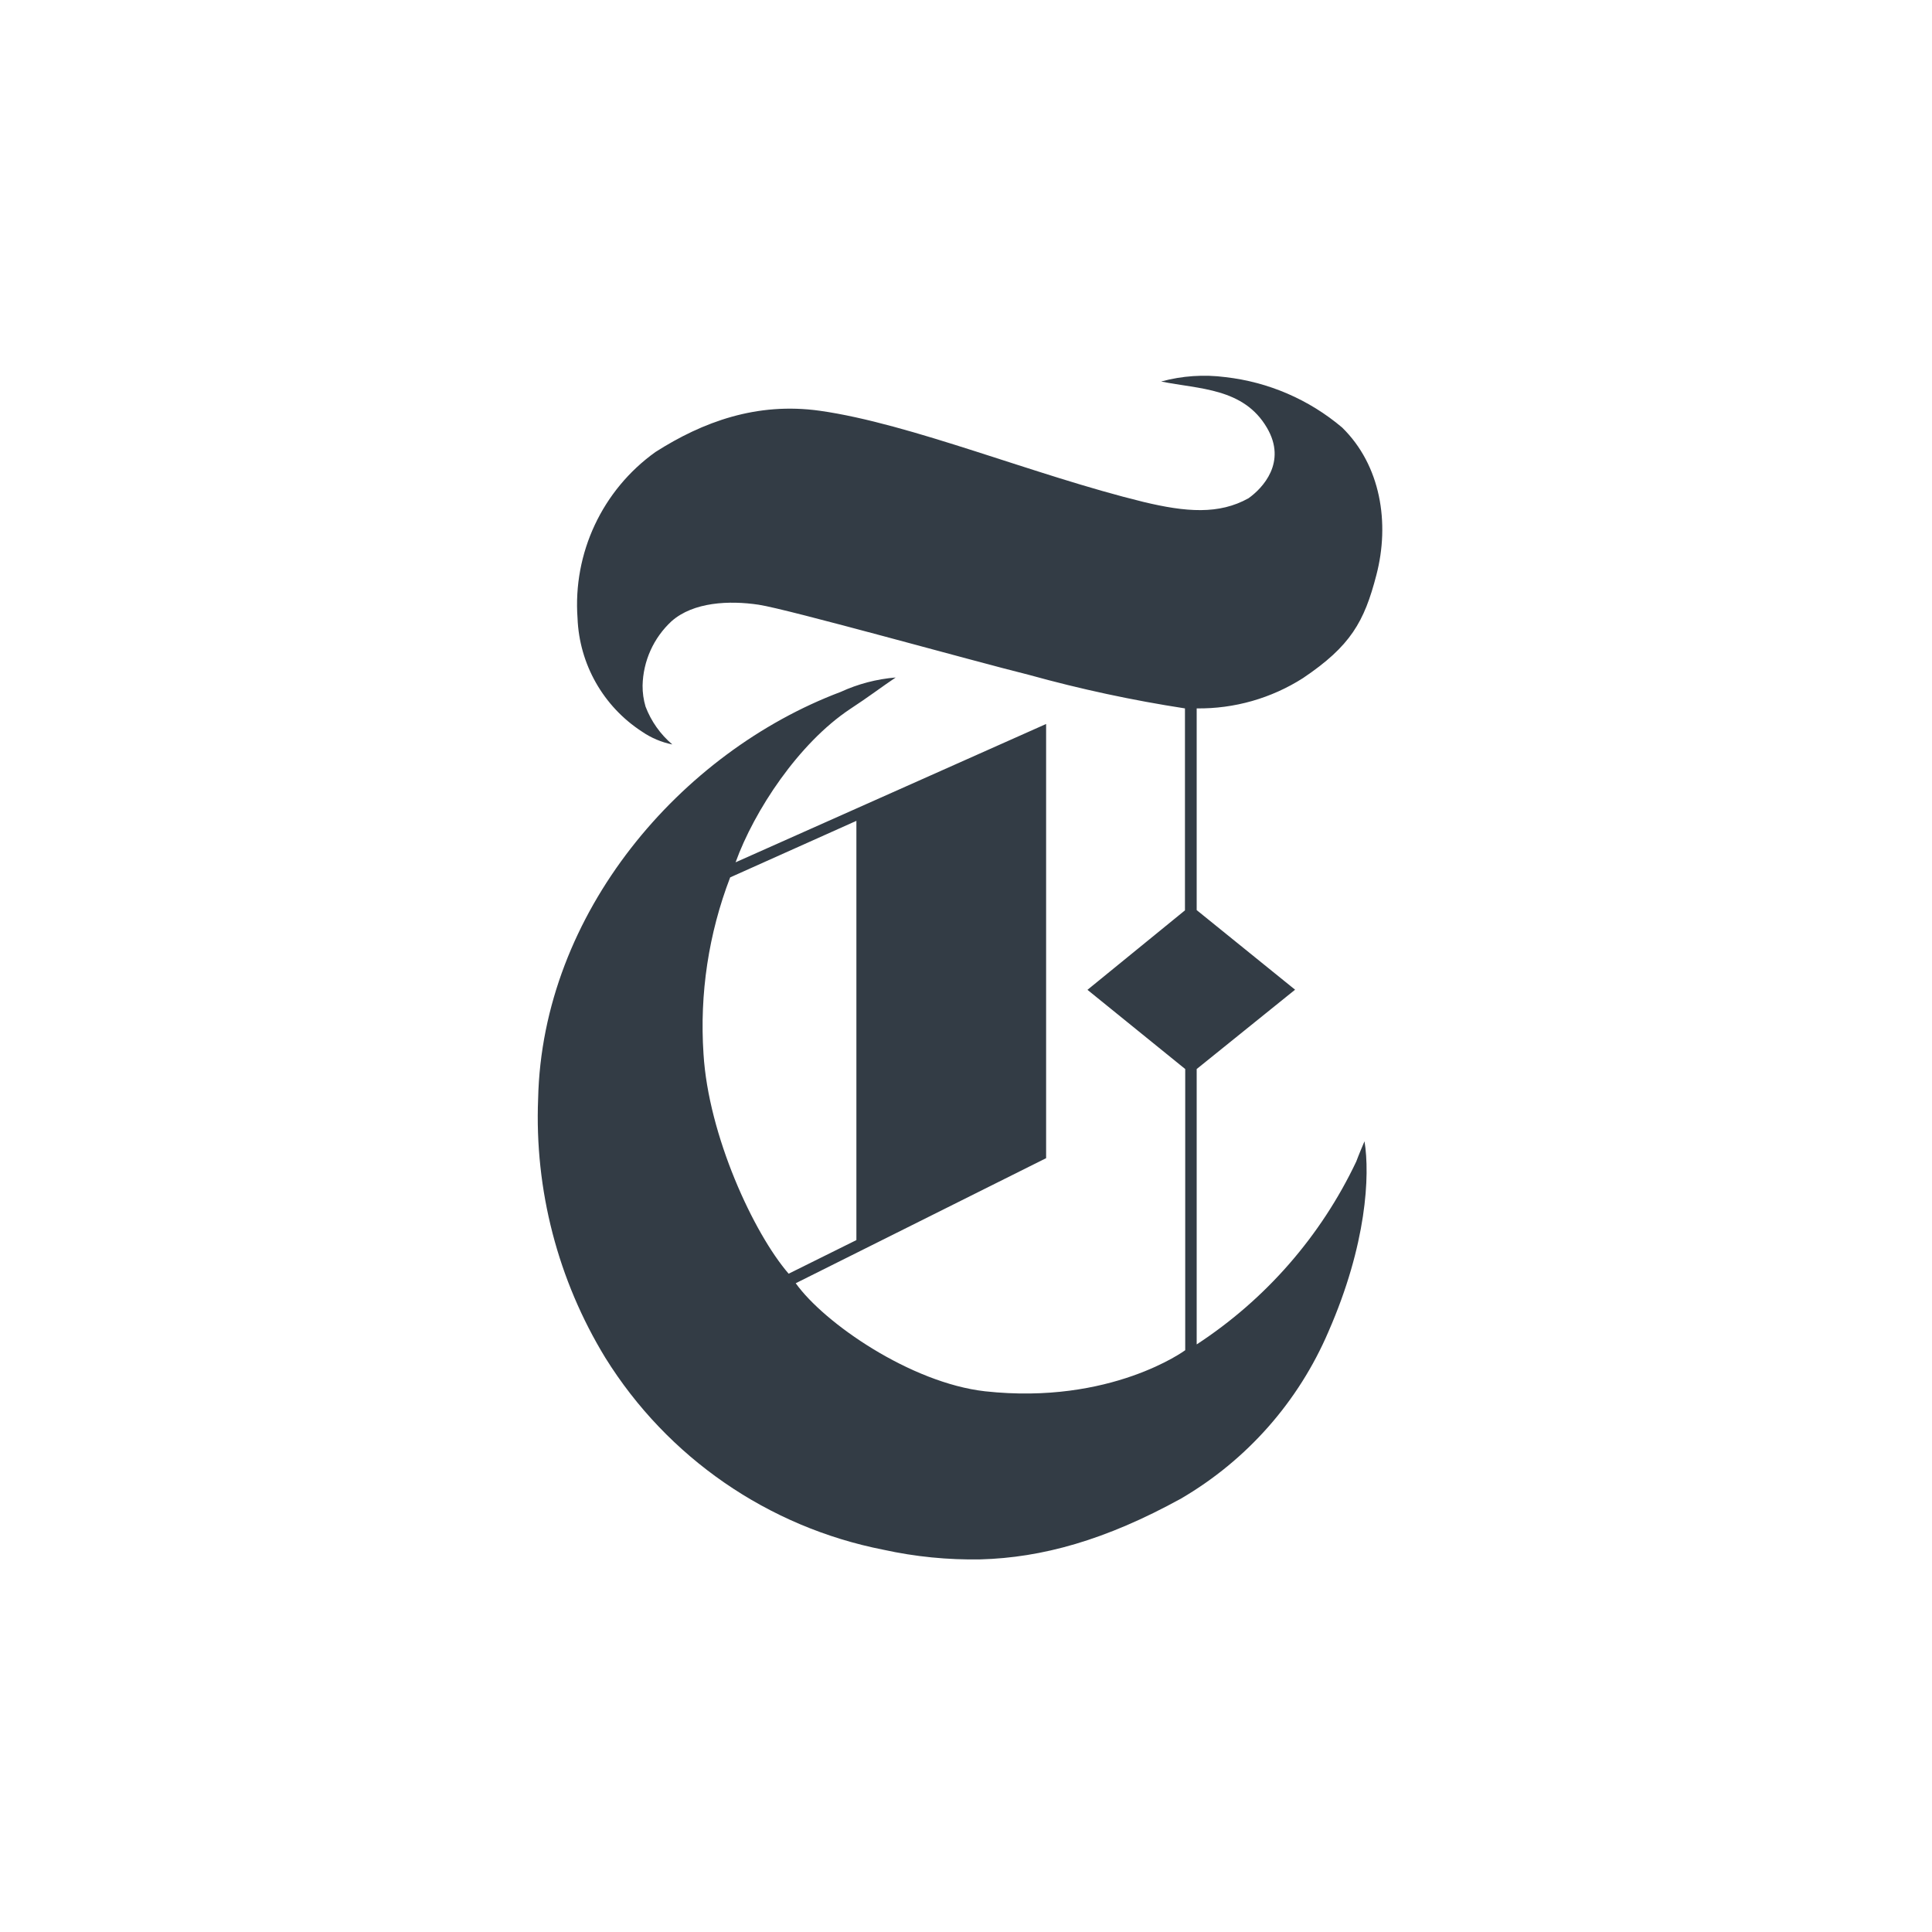
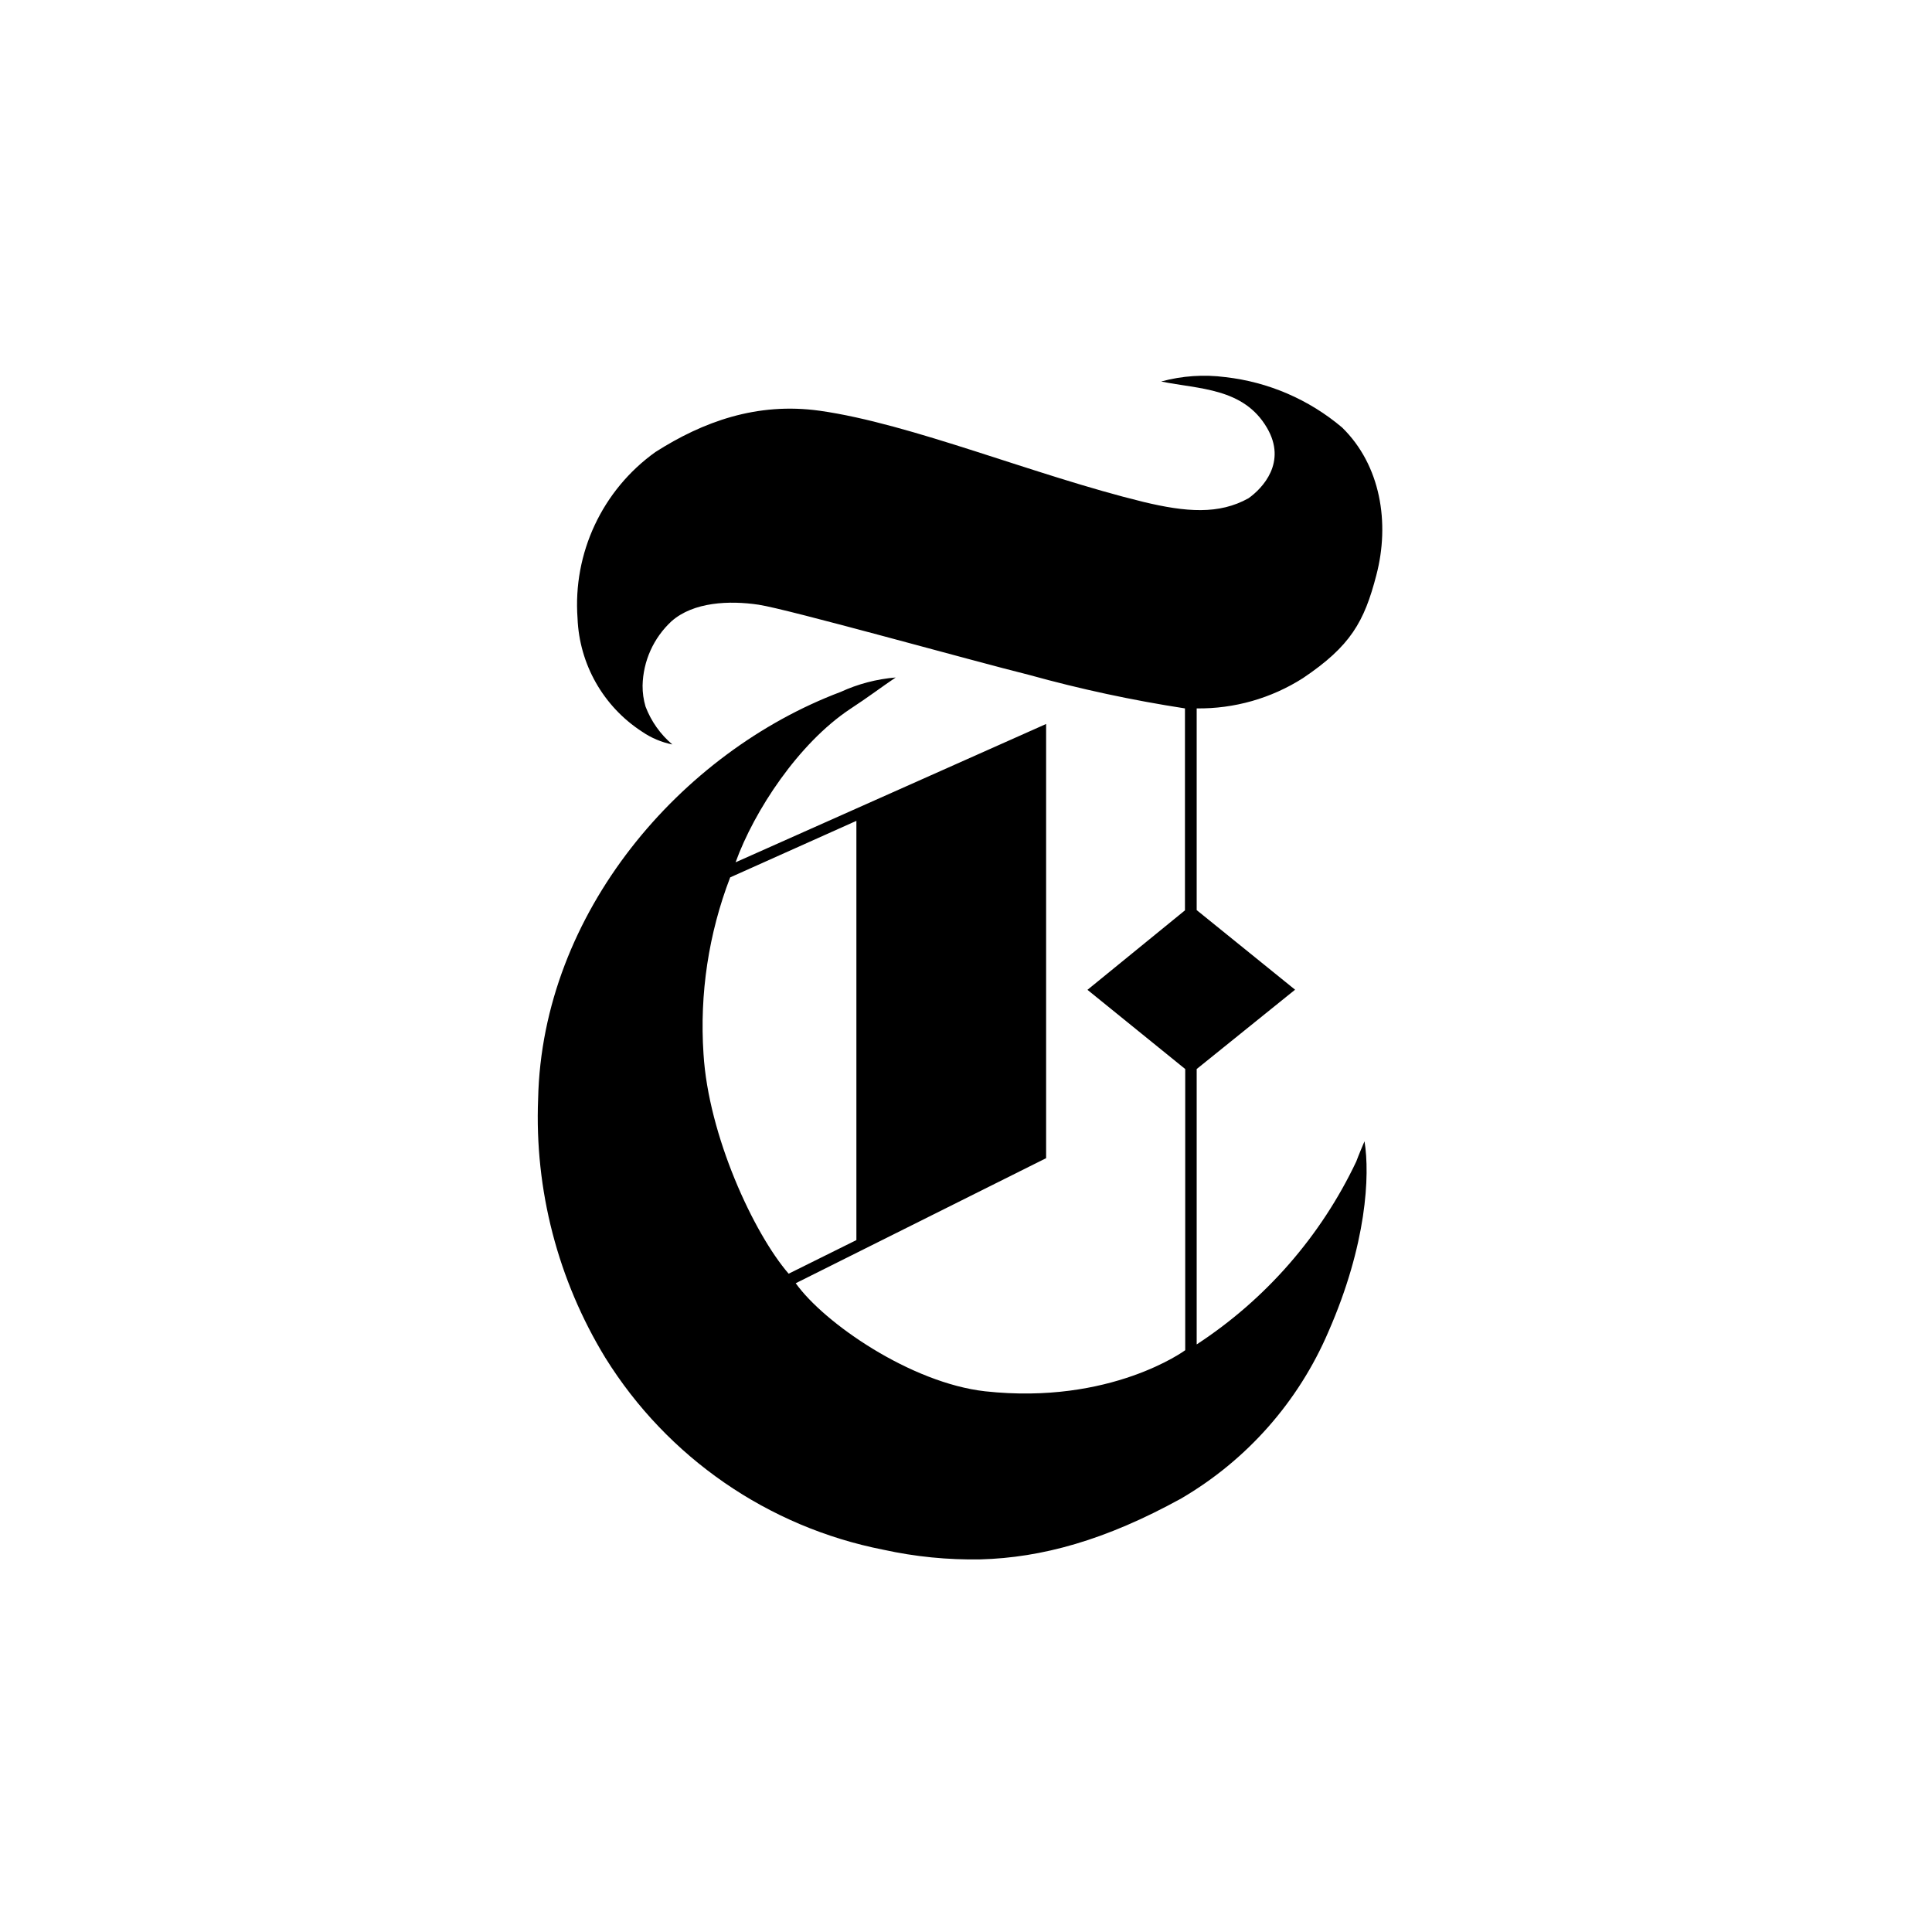
<svg xmlns="http://www.w3.org/2000/svg" viewBox="0 0 150 150">
  <defs>
-     <style>.a{fill:#333c45;}</style>
+     <style>.a{fill:#000000;}</style>
  </defs>
  <path class="a" d="M95.14,29.28a17,17,0,0,1,9.06,3.91c3,2.93,3.72,7.41,2.66,11.46-0.94,3.63-2,5.51-5.7,8A15,15,0,0,1,92.91,55V70.66l7.64,6.18L92.91,83v21.38A34.72,34.72,0,0,0,105.3,90.18s0.2-.55.64-1.57c0.43,2.64.17,8-2.8,14.78a27.55,27.55,0,0,1-11.43,12.95c-5.89,3.25-10.84,4.6-15.58,4.73a32.4,32.4,0,0,1-7.55-.75A32.89,32.89,0,0,1,47,105.42a35.84,35.84,0,0,1-5.22-20.11C42.1,70.86,52.85,58.4,65.27,53.72a12.73,12.73,0,0,1,4.27-1.12c-1,.67-2.13,1.53-3.54,2.45-4,2.66-7.44,7.89-8.89,11.9L81.22,56.21V89.92L61.78,99.63c2.21,3.1,8.94,7.74,14.7,8.39,9.78,1.07,15.54-3.19,15.54-3.19V83l-7.59-6.15L92,70.68V55A105.36,105.36,0,0,1,79.9,52.4c-4.32-1.07-18.73-5.11-21-5.45s-5.06-.22-6.76,1.28a7,7,0,0,0-2.25,5,5.57,5.57,0,0,0,.23,1.63A7.23,7.23,0,0,0,52.2,57.8a6.38,6.38,0,0,1-2.36-1,11,11,0,0,1-5-8.8A14.57,14.57,0,0,1,50.88,35.1c3.7-2.36,7.88-3.89,12.76-3.21,7.1,1,16.63,5,25.14,7.08,3.29,0.79,5.86,1,8.16-.29,1.08-.77,3-2.78,1.43-5.46-1.81-3.11-5.28-3-8.22-3.6A12.69,12.69,0,0,1,95.14,29.28Zm-28.65,67V63.73l-9.8,4.39a32.23,32.23,0,0,0-2.07,13.7C55,88.14,58.5,95.73,61.23,98.89Z" />
</svg>
